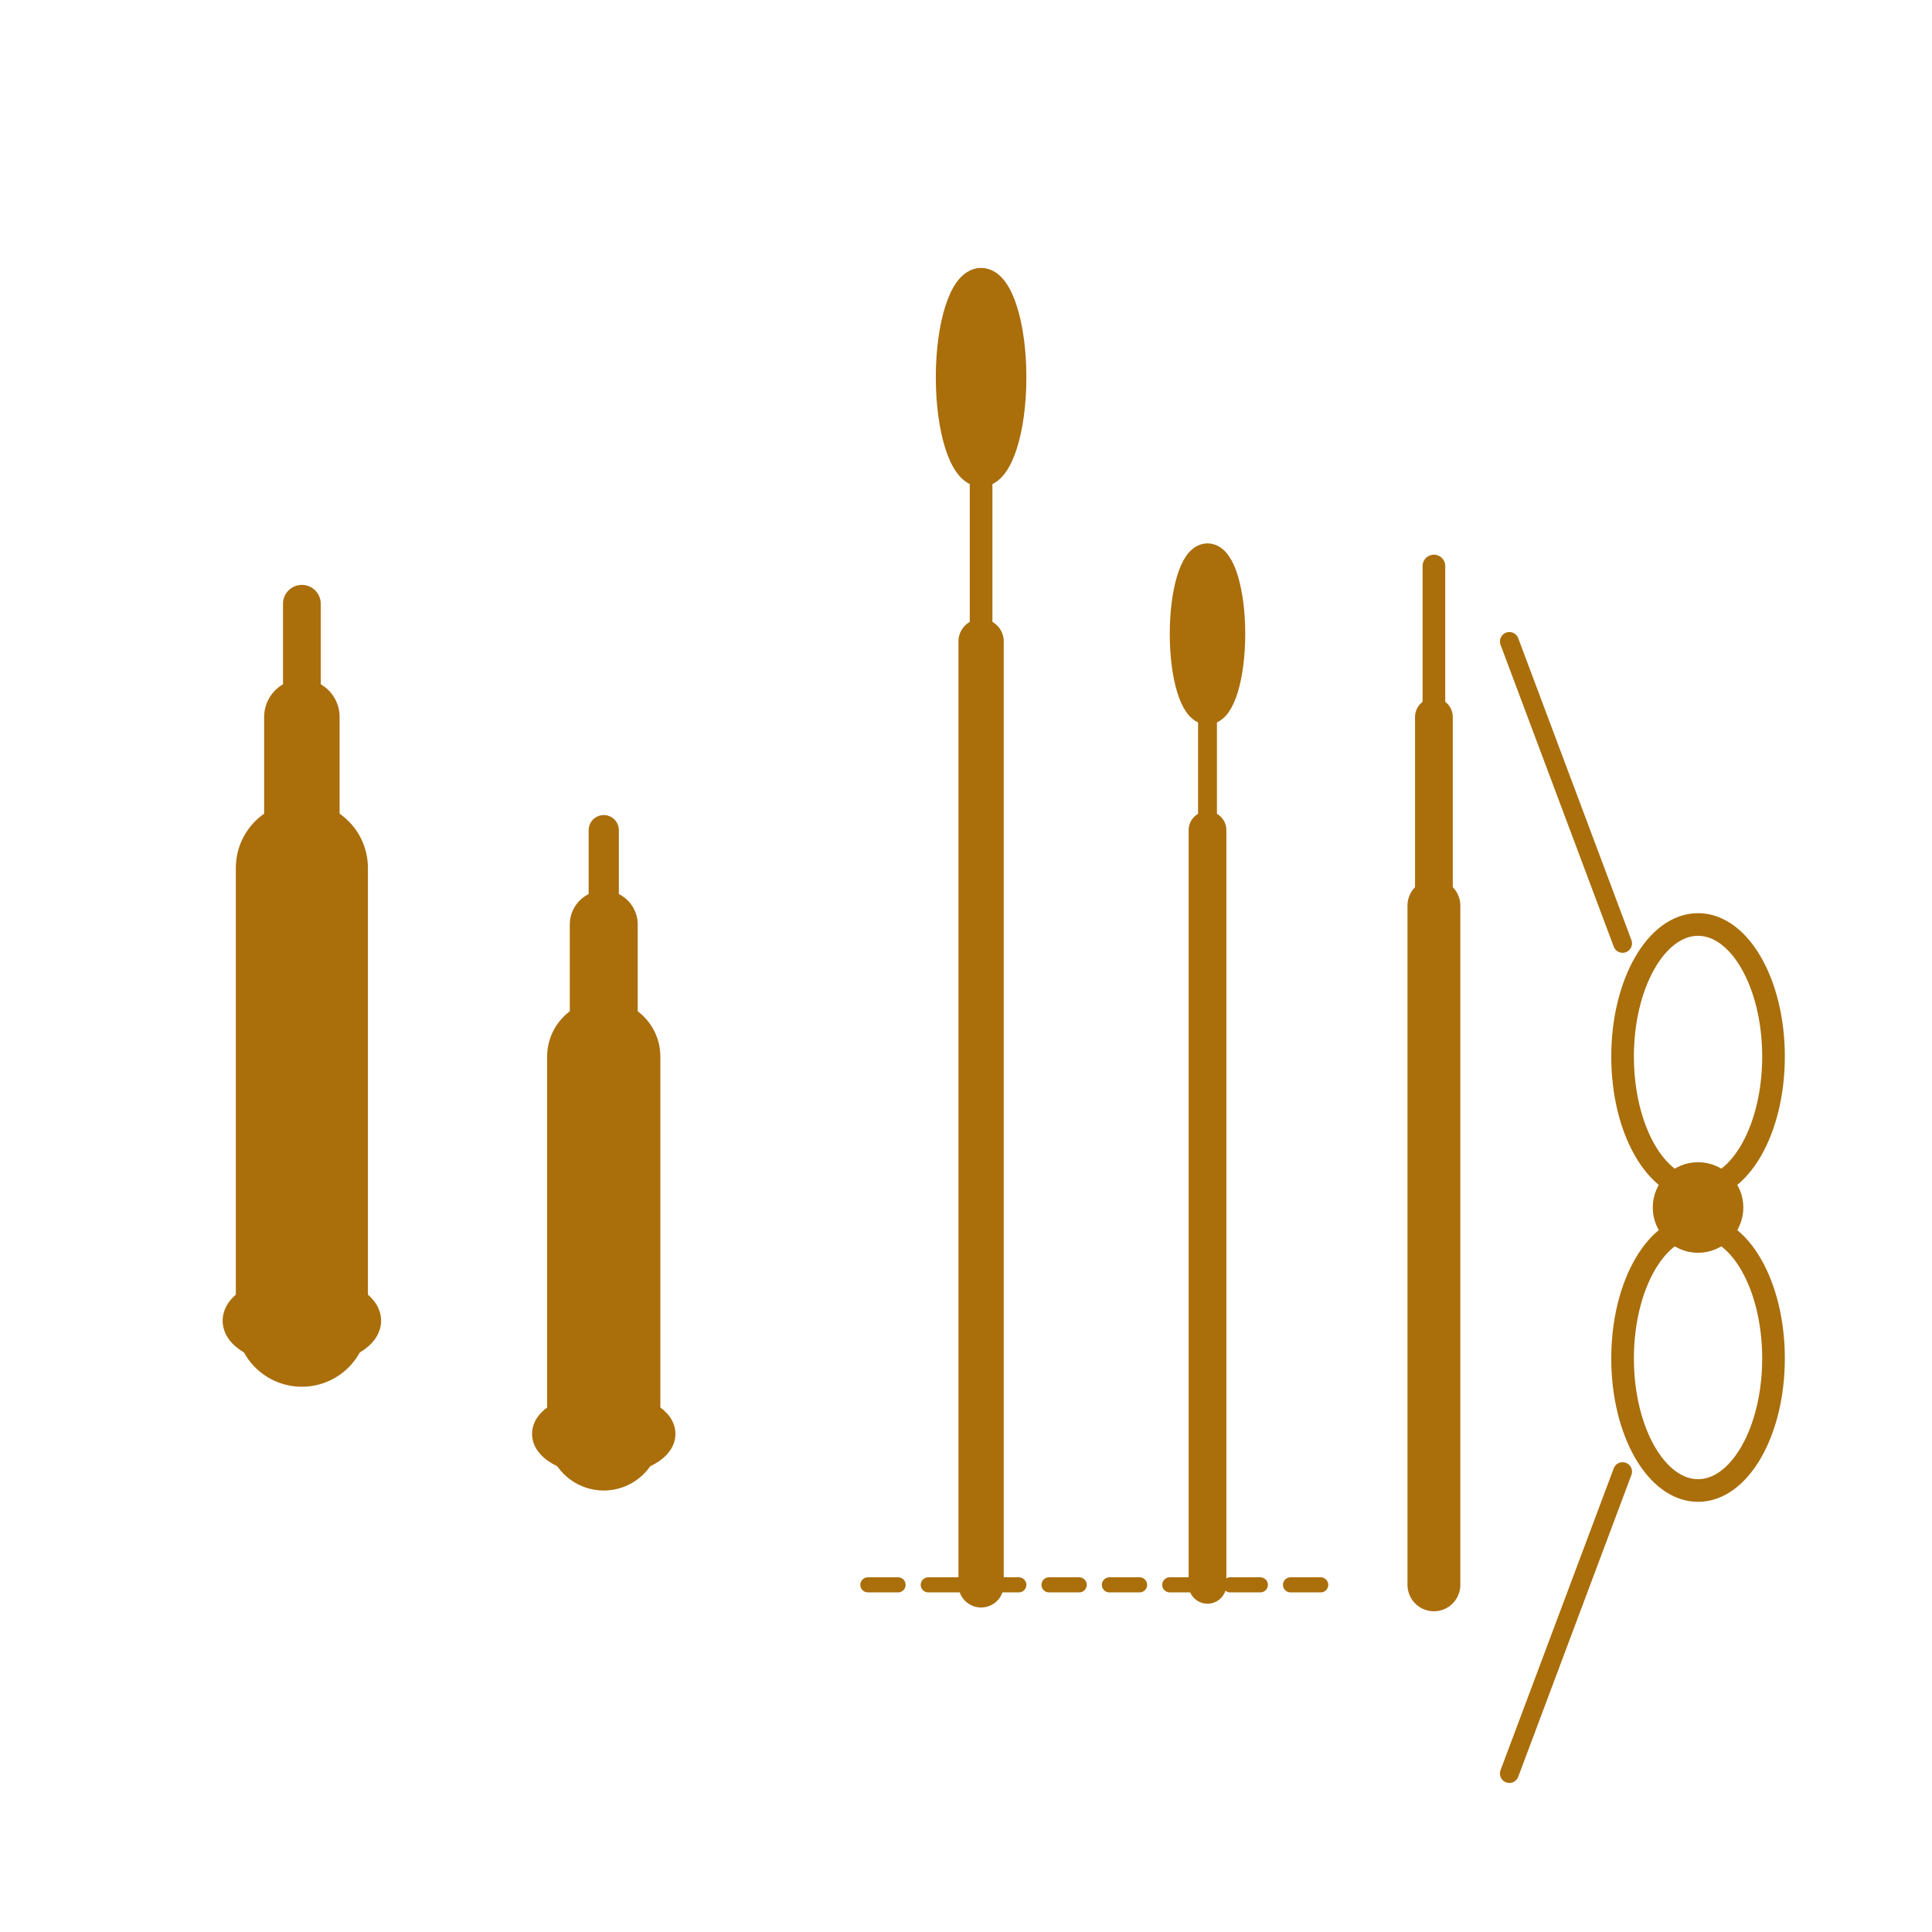
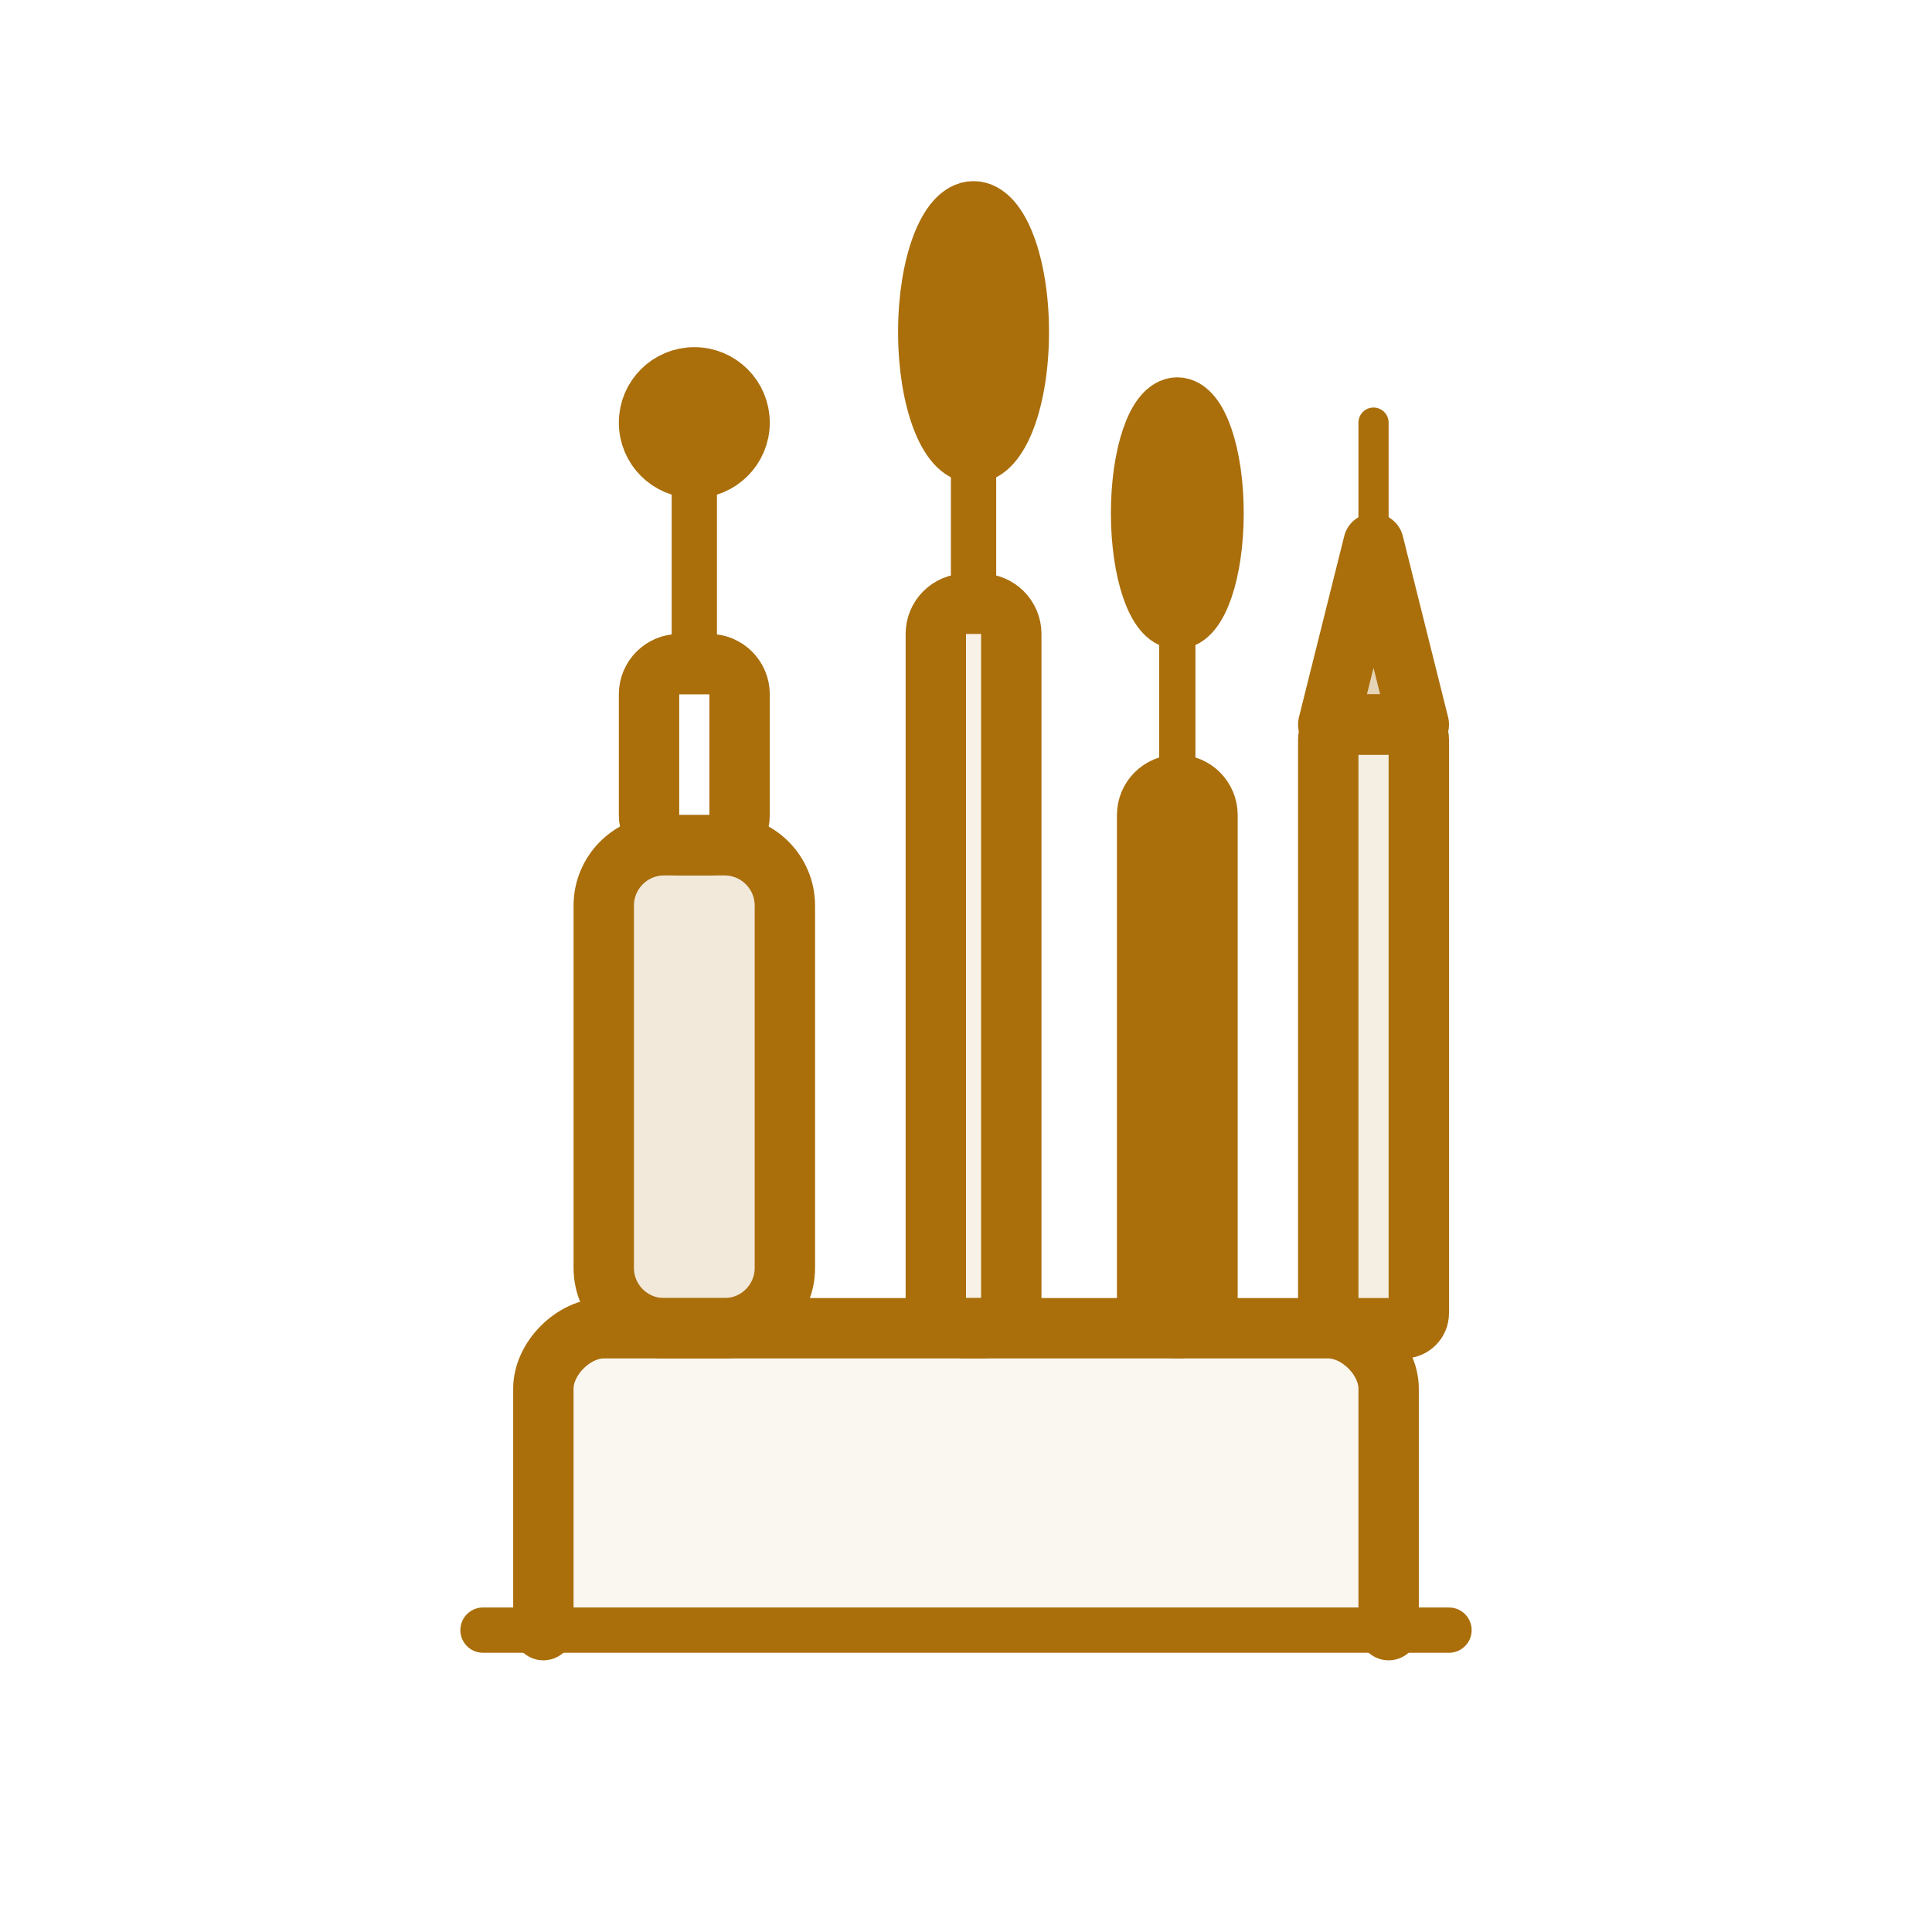
- <svg xmlns="http://www.w3.org/2000/svg" viewBox="0 0 512 512" fill="none" stroke="#aa6e0b" stroke-width="8" stroke-linecap="round" stroke-linejoin="round">
-   <path d="M80 350l0-120" stroke-width="35" />
-   <path d="M80 230l0-40" stroke-width="20" />
-   <path d="M80 190l0-30" stroke-width="10" />
-   <ellipse cx="80" cy="350" rx="17" ry="8" fill="#aa6e0b" />
-   <path d="M65 280l30 0" stroke-width="4" />
-   <path d="M160 380l0-100" stroke-width="30" />
-   <path d="M160 280l0-35" stroke-width="18" />
-   <path d="M160 245l0-25" stroke-width="8" />
-   <ellipse cx="160" cy="380" rx="15" ry="7" fill="#aa6e0b" />
-   <path d="M260 420l0-250" stroke-width="12" />
-   <path d="M260 170l0-80" stroke-width="6" />
-   <ellipse cx="260" cy="100" rx="8" ry="25" fill="#aa6e0b" />
-   <path d="M320 420l0-200" stroke-width="10" />
-   <path d="M320 220l0-60" stroke-width="5" />
-   <ellipse cx="320" cy="168" rx="6" ry="20" fill="#aa6e0b" />
-   <path d="M380 420l0-180" stroke-width="14" />
-   <path d="M380 240l0-50" stroke-width="10" stroke="#aa6e0b" />
-   <path d="M380 190l0-40" stroke-width="6" />
-   <path d="M380 150l0 0" stroke-width="2" />
-   <ellipse cx="450" cy="280" rx="20" ry="35" fill="none" stroke-width="6" />
-   <ellipse cx="450" cy="360" rx="20" ry="35" fill="none" stroke-width="6" />
-   <circle cx="450" cy="320" r="8" fill="#aa6e0b" />
-   <path d="M430 250l-30-80" stroke-width="5" />
-   <path d="M430 390l-30 80" stroke-width="5" />
-   <path d="M230 420l120 0" stroke-width="4" stroke-dasharray="8 8" />
+ <svg xmlns="http://www.w3.org/2000/svg" viewBox="0 0 64 64" fill="none" stroke="#aa6e0b" stroke-width="2" stroke-linecap="round" stroke-linejoin="round">
+   <path d="M16 54h32" stroke-width="1.5" />
+   <path d="M18 54v-8c0-1 1-2 2-2h24c1 0 2 1 2 2v8" fill="#aa6e0b" fill-opacity="0.06" />
+   <rect x="20" y="28" width="6" height="16" rx="2" fill="#aa6e0b" fill-opacity="0.15" />
+   <rect x="21.5" y="22" width="3" height="6" rx="1" />
+   <path d="M23 16v6" stroke-width="1.5" />
+   <circle cx="23" cy="14" r="1.5" fill="#aa6e0b" />
+   <rect x="31" y="20" width="2.5" height="24" rx="1" fill="#aa6e0b" fill-opacity="0.1" />
+   <path d="M32.25 14v6" stroke-width="1.5" />
+   <ellipse cx="32.25" cy="11" rx="1.5" ry="4" fill="#aa6e0b" />
+   <rect x="38" y="26" width="2" height="18" rx="1" fill="#aa6e0b" fill-opacity="0.08" />
+   <path d="M39 20v6" stroke-width="1.2" />
+   <ellipse cx="39" cy="17" rx="1.2" ry="3.5" fill="#aa6e0b" />
+   <rect x="44" y="24" width="3" height="20" rx="0.5" fill="#aa6e0b" fill-opacity="0.12" />
+   <polygon points="45.5,18 44,24 47,24" fill="#aa6e0b" fill-opacity="0.3" />
+   <path d="M45.5 14v4" stroke-width="1" />
</svg>
